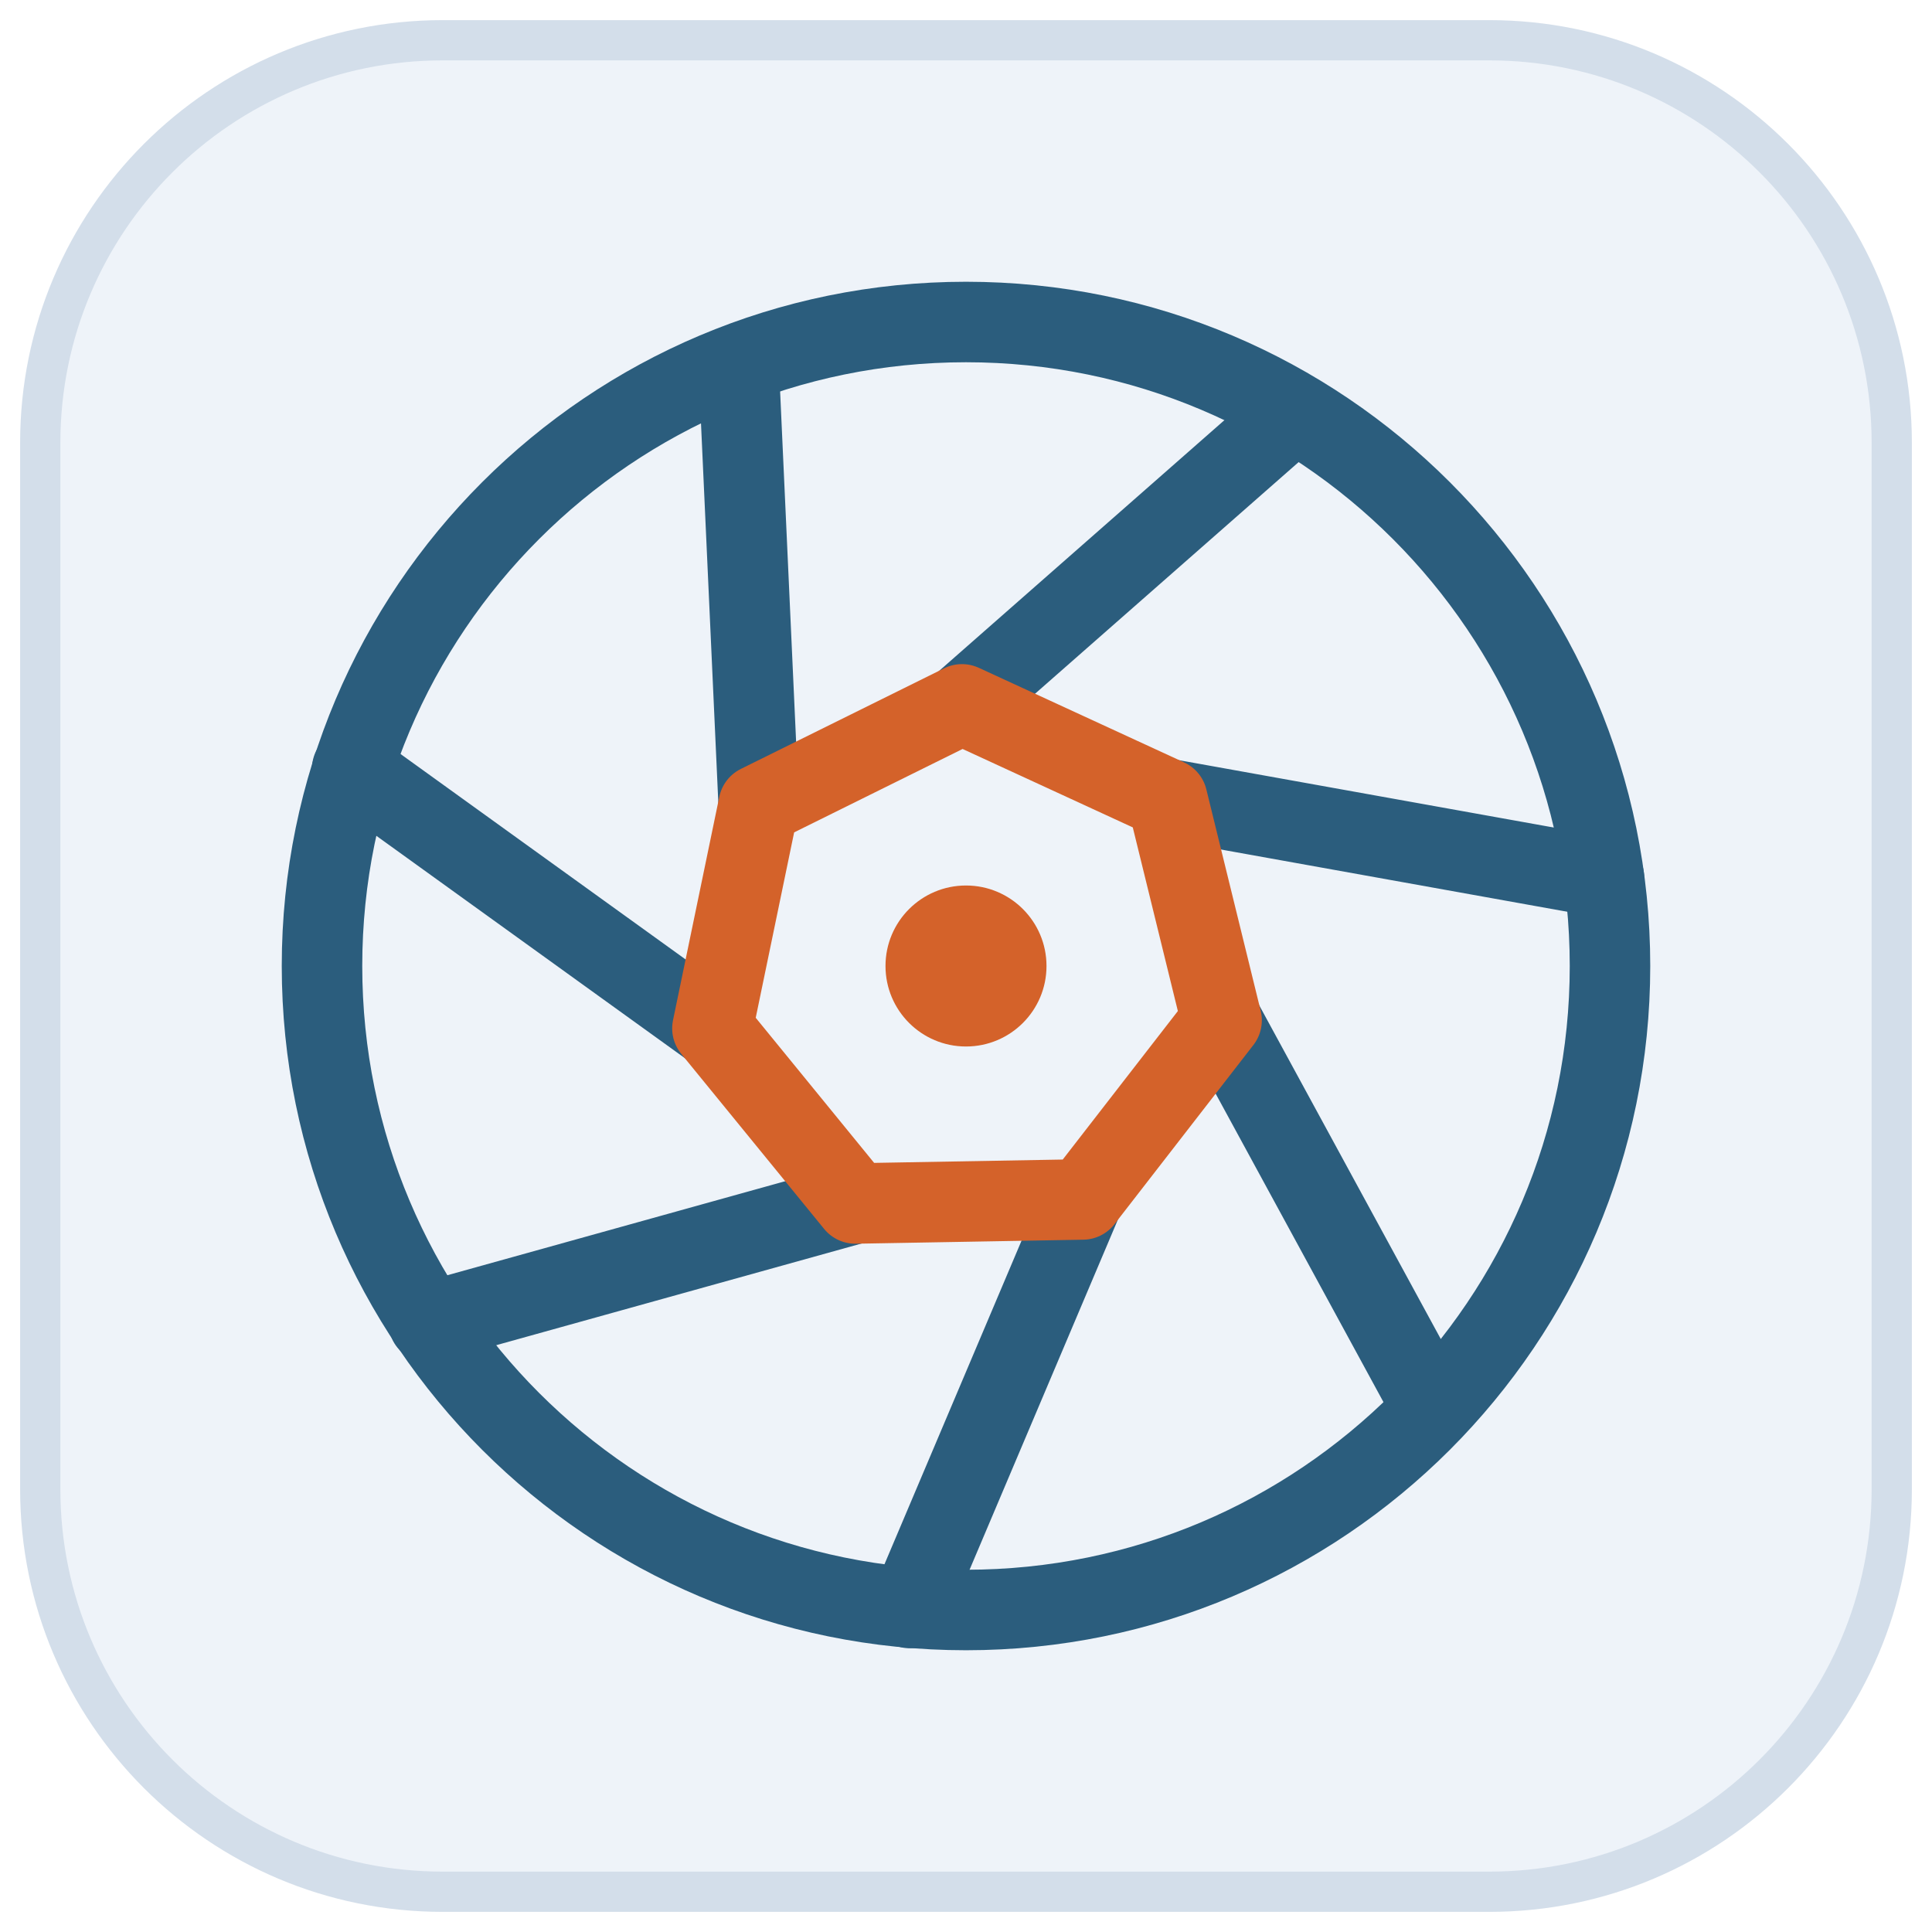
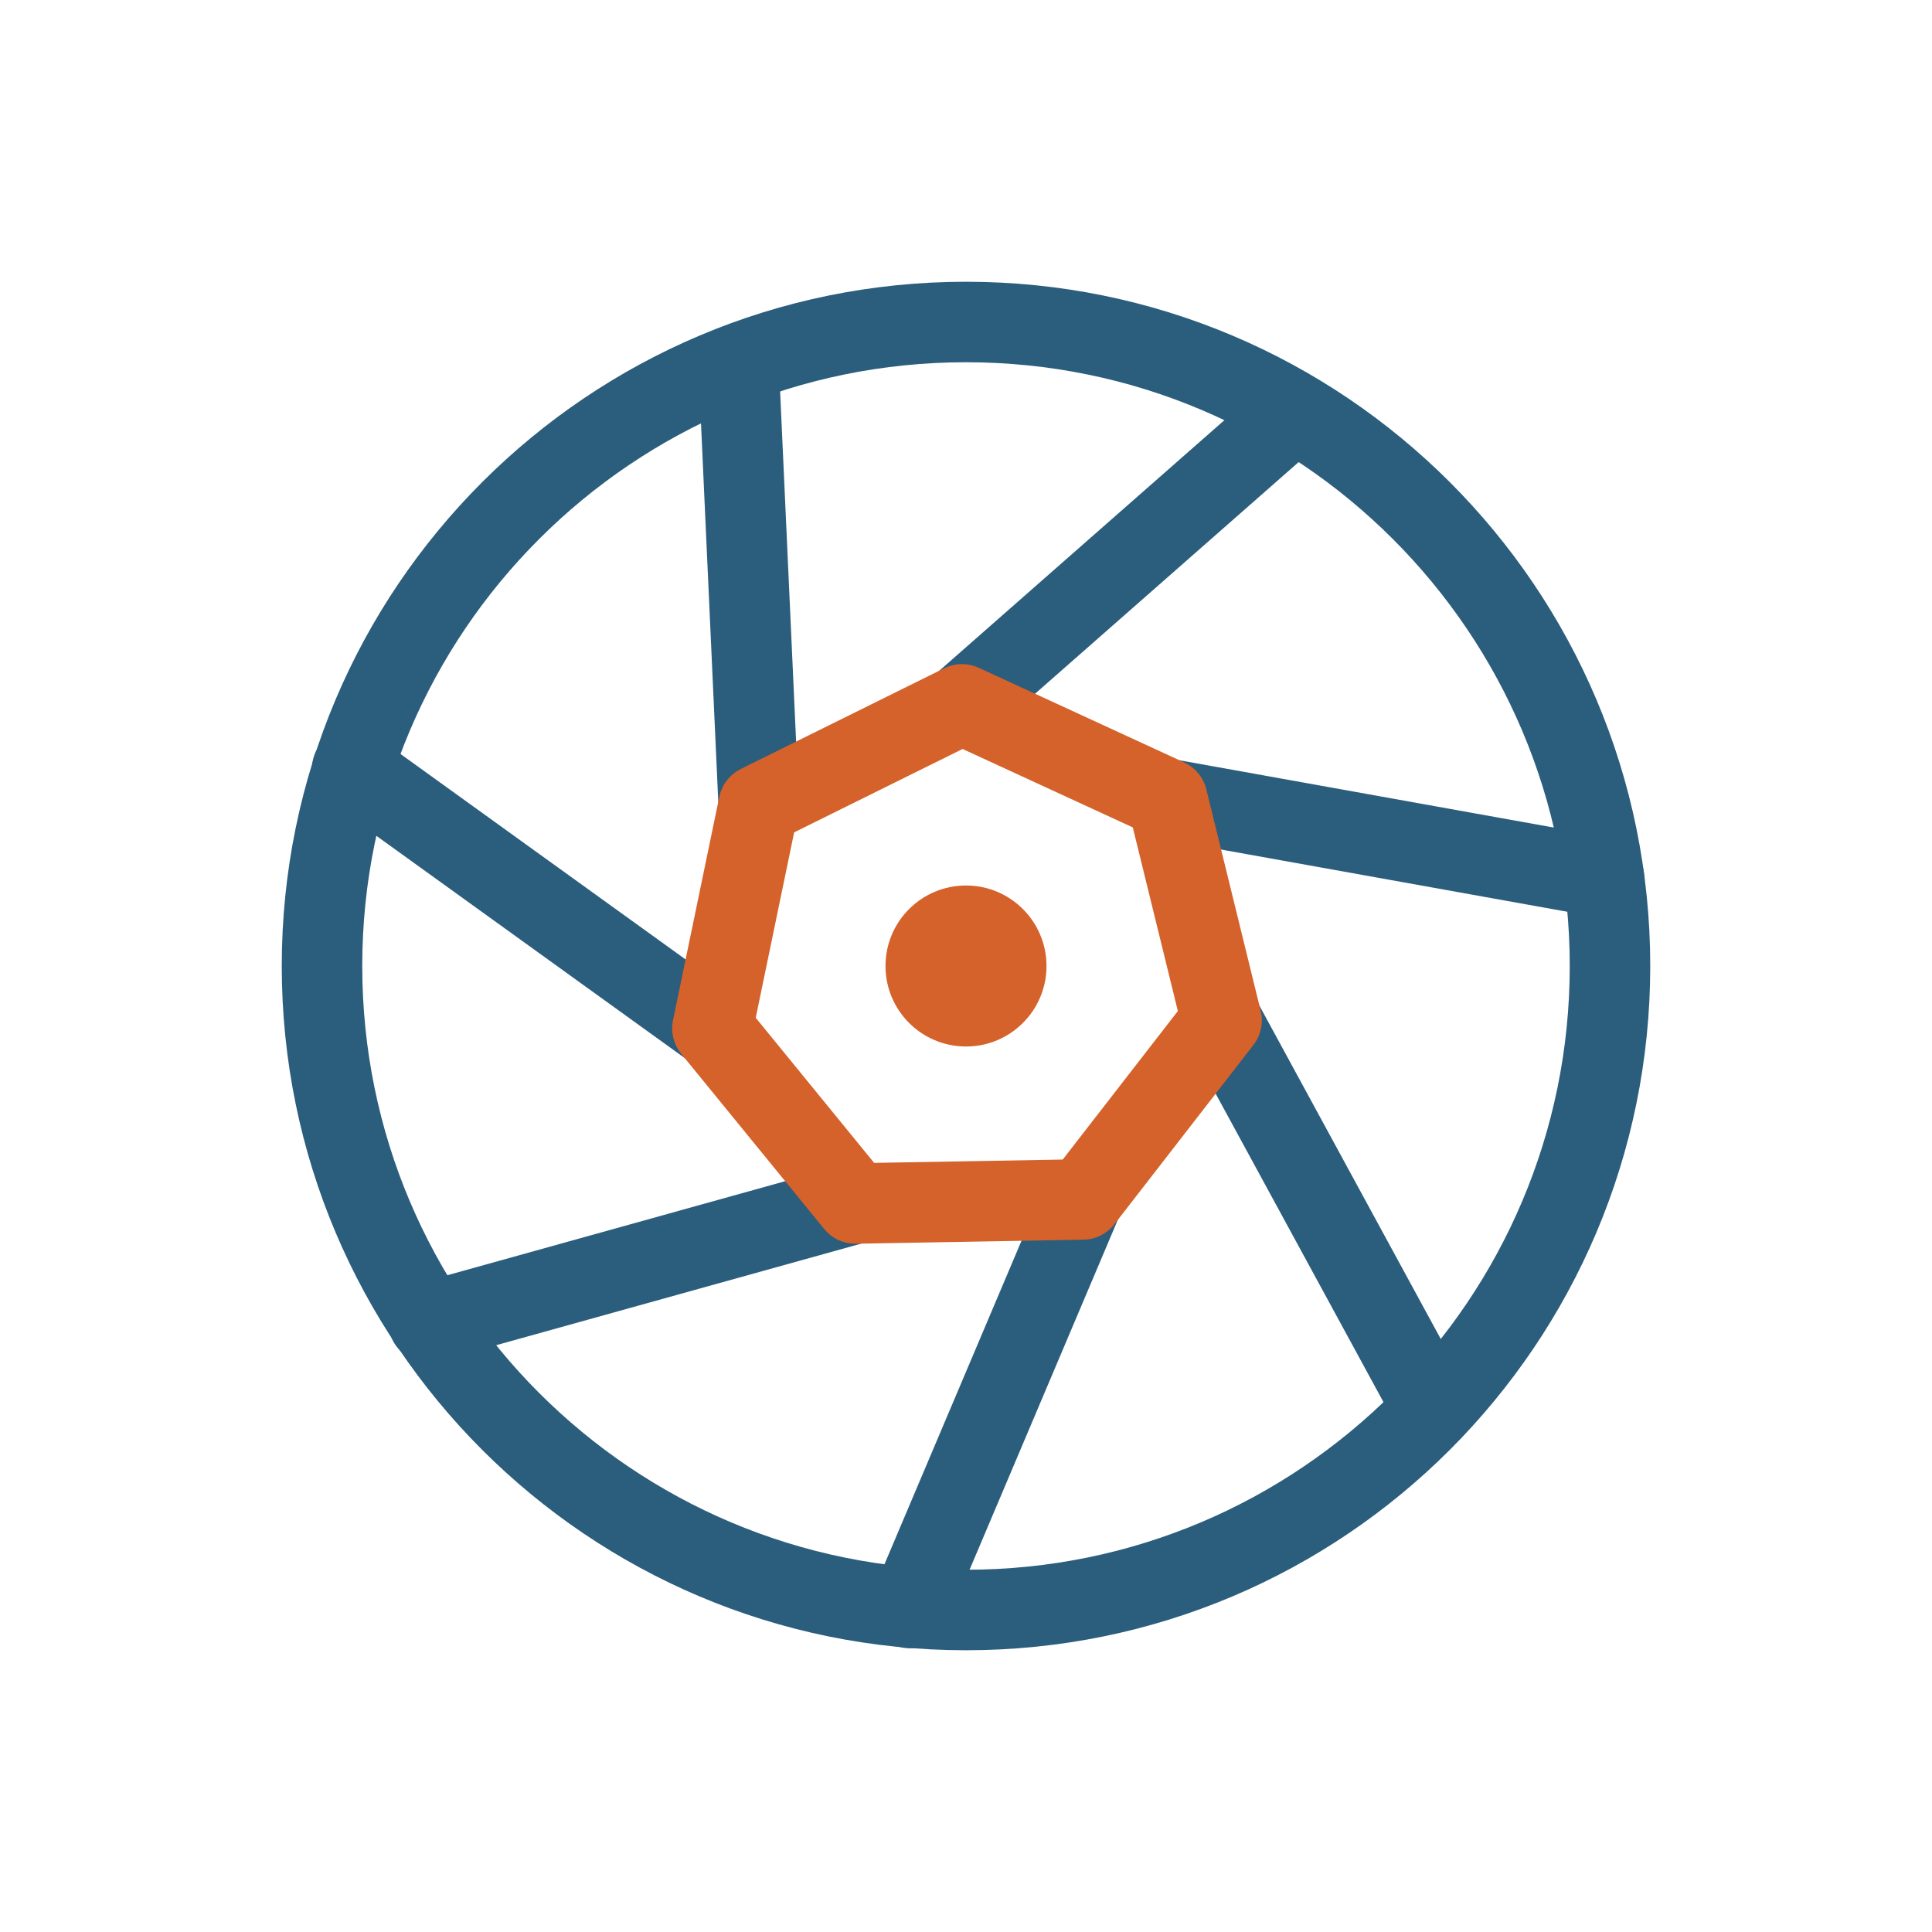
<svg xmlns="http://www.w3.org/2000/svg" viewBox="0 0 96 96" width="96" height="96" role="img">
  <style>
- .t{fill:#eef3f9;stroke:#d3deea}
+ .t{fill:none;stroke:none}
.s{fill:none;stroke:#2b5d7d;stroke-width:4;stroke-linecap:round;stroke-linejoin:round}
.a{fill:none;stroke:#d4622a;stroke-width:4;stroke-linecap:round;stroke-linejoin:round}
.d{stroke-dasharray:1 7}
.fs{fill:#2b5d7d}.fa{fill:#d4622a}
.dk{display:none}
@media (prefers-color-scheme: dark){
- .t{fill:#1c2830;stroke:#304350}
.s{stroke:#9ccbe8}.a{stroke:#f28c52}
.fs{fill:#9ccbe8}.fa{fill:#f28c52}
.lt{display:none}.dk{display:inline}
}
</style>
  <rect class="t" x="2" y="2" width="92" height="92" rx="20" stroke-width="2" />
  <circle class="s" cx="48" cy="48" r="32" />
  <path class="s" d="M60.7,50.7 L71.2,70.0 M53.8,59.6 L45.2,79.9 M42.5,59.8 L21.3,65.7 M35.4,51.1 L17.5,38.2 M37.7,40.0 L36.7,18.1 M47.8,35.0 L64.3,20.5 M58.0,39.7 L79.7,43.6" />
  <polygon class="a" points="60.7,50.7 53.8,59.6 42.5,59.8 35.4,51.1 37.7,40.0 47.8,35.0 58.0,39.7" />
  <circle class="fa" cx="48" cy="48" r="4" />
</svg>
